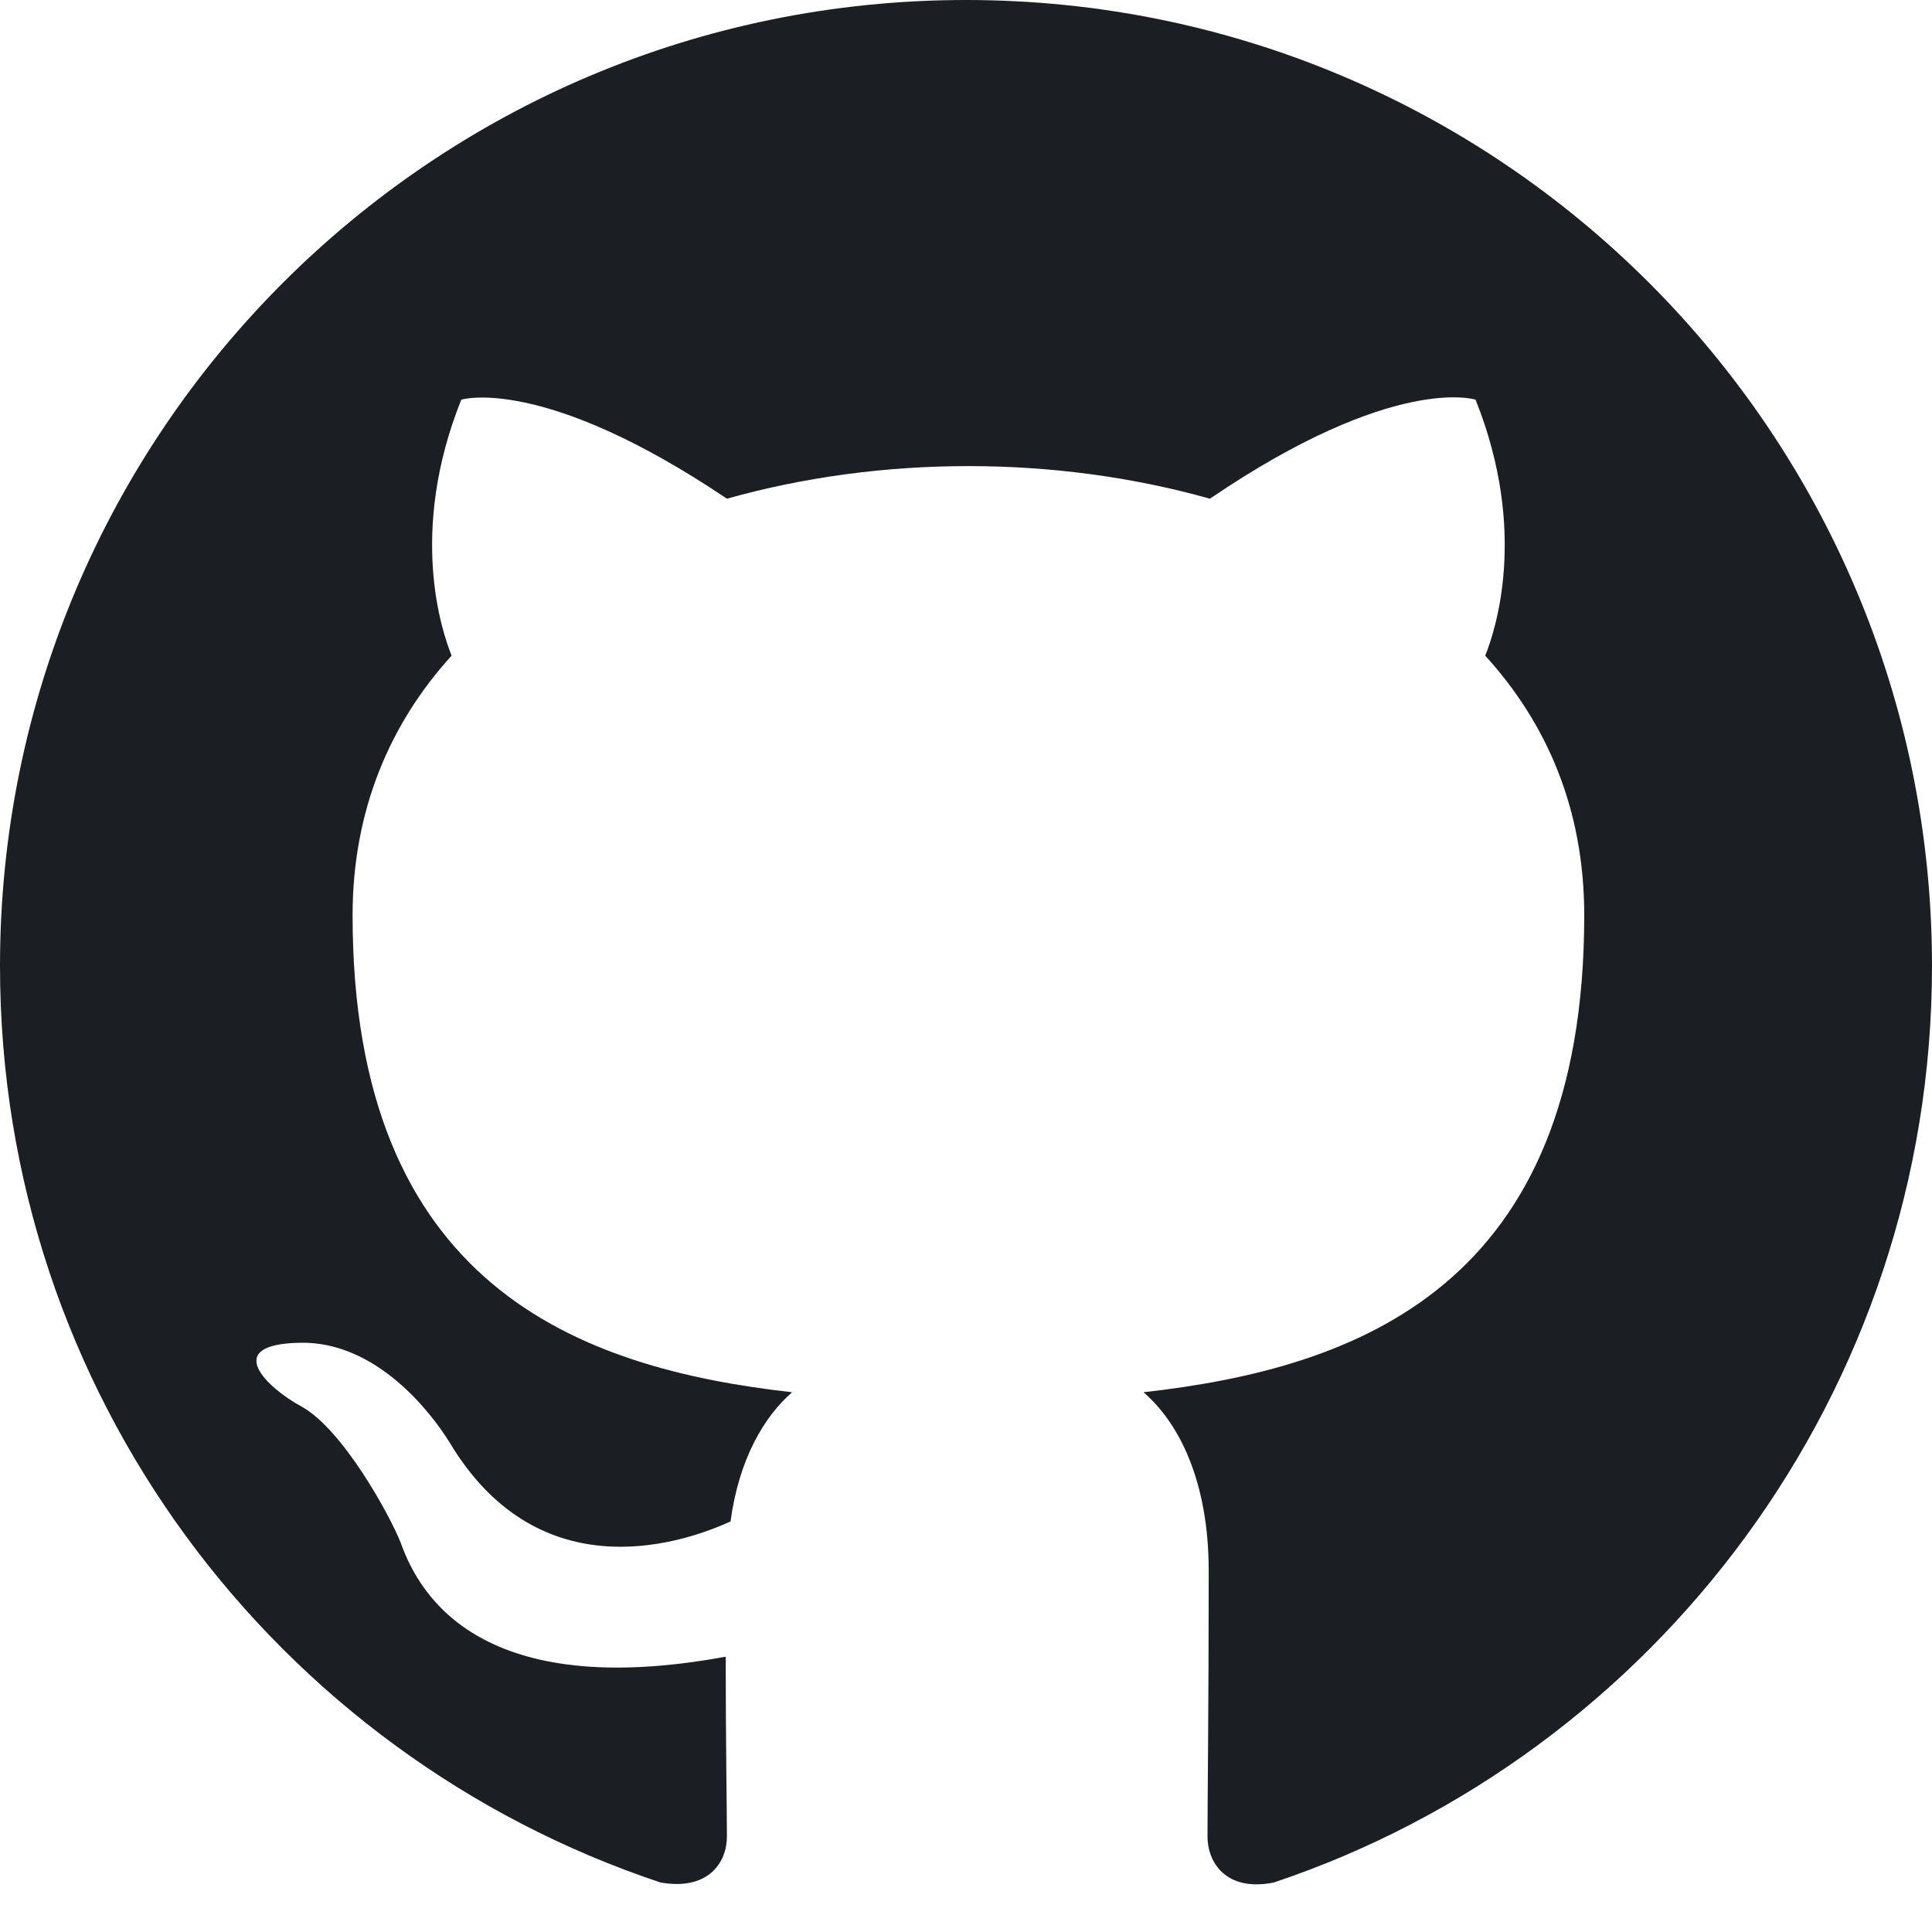
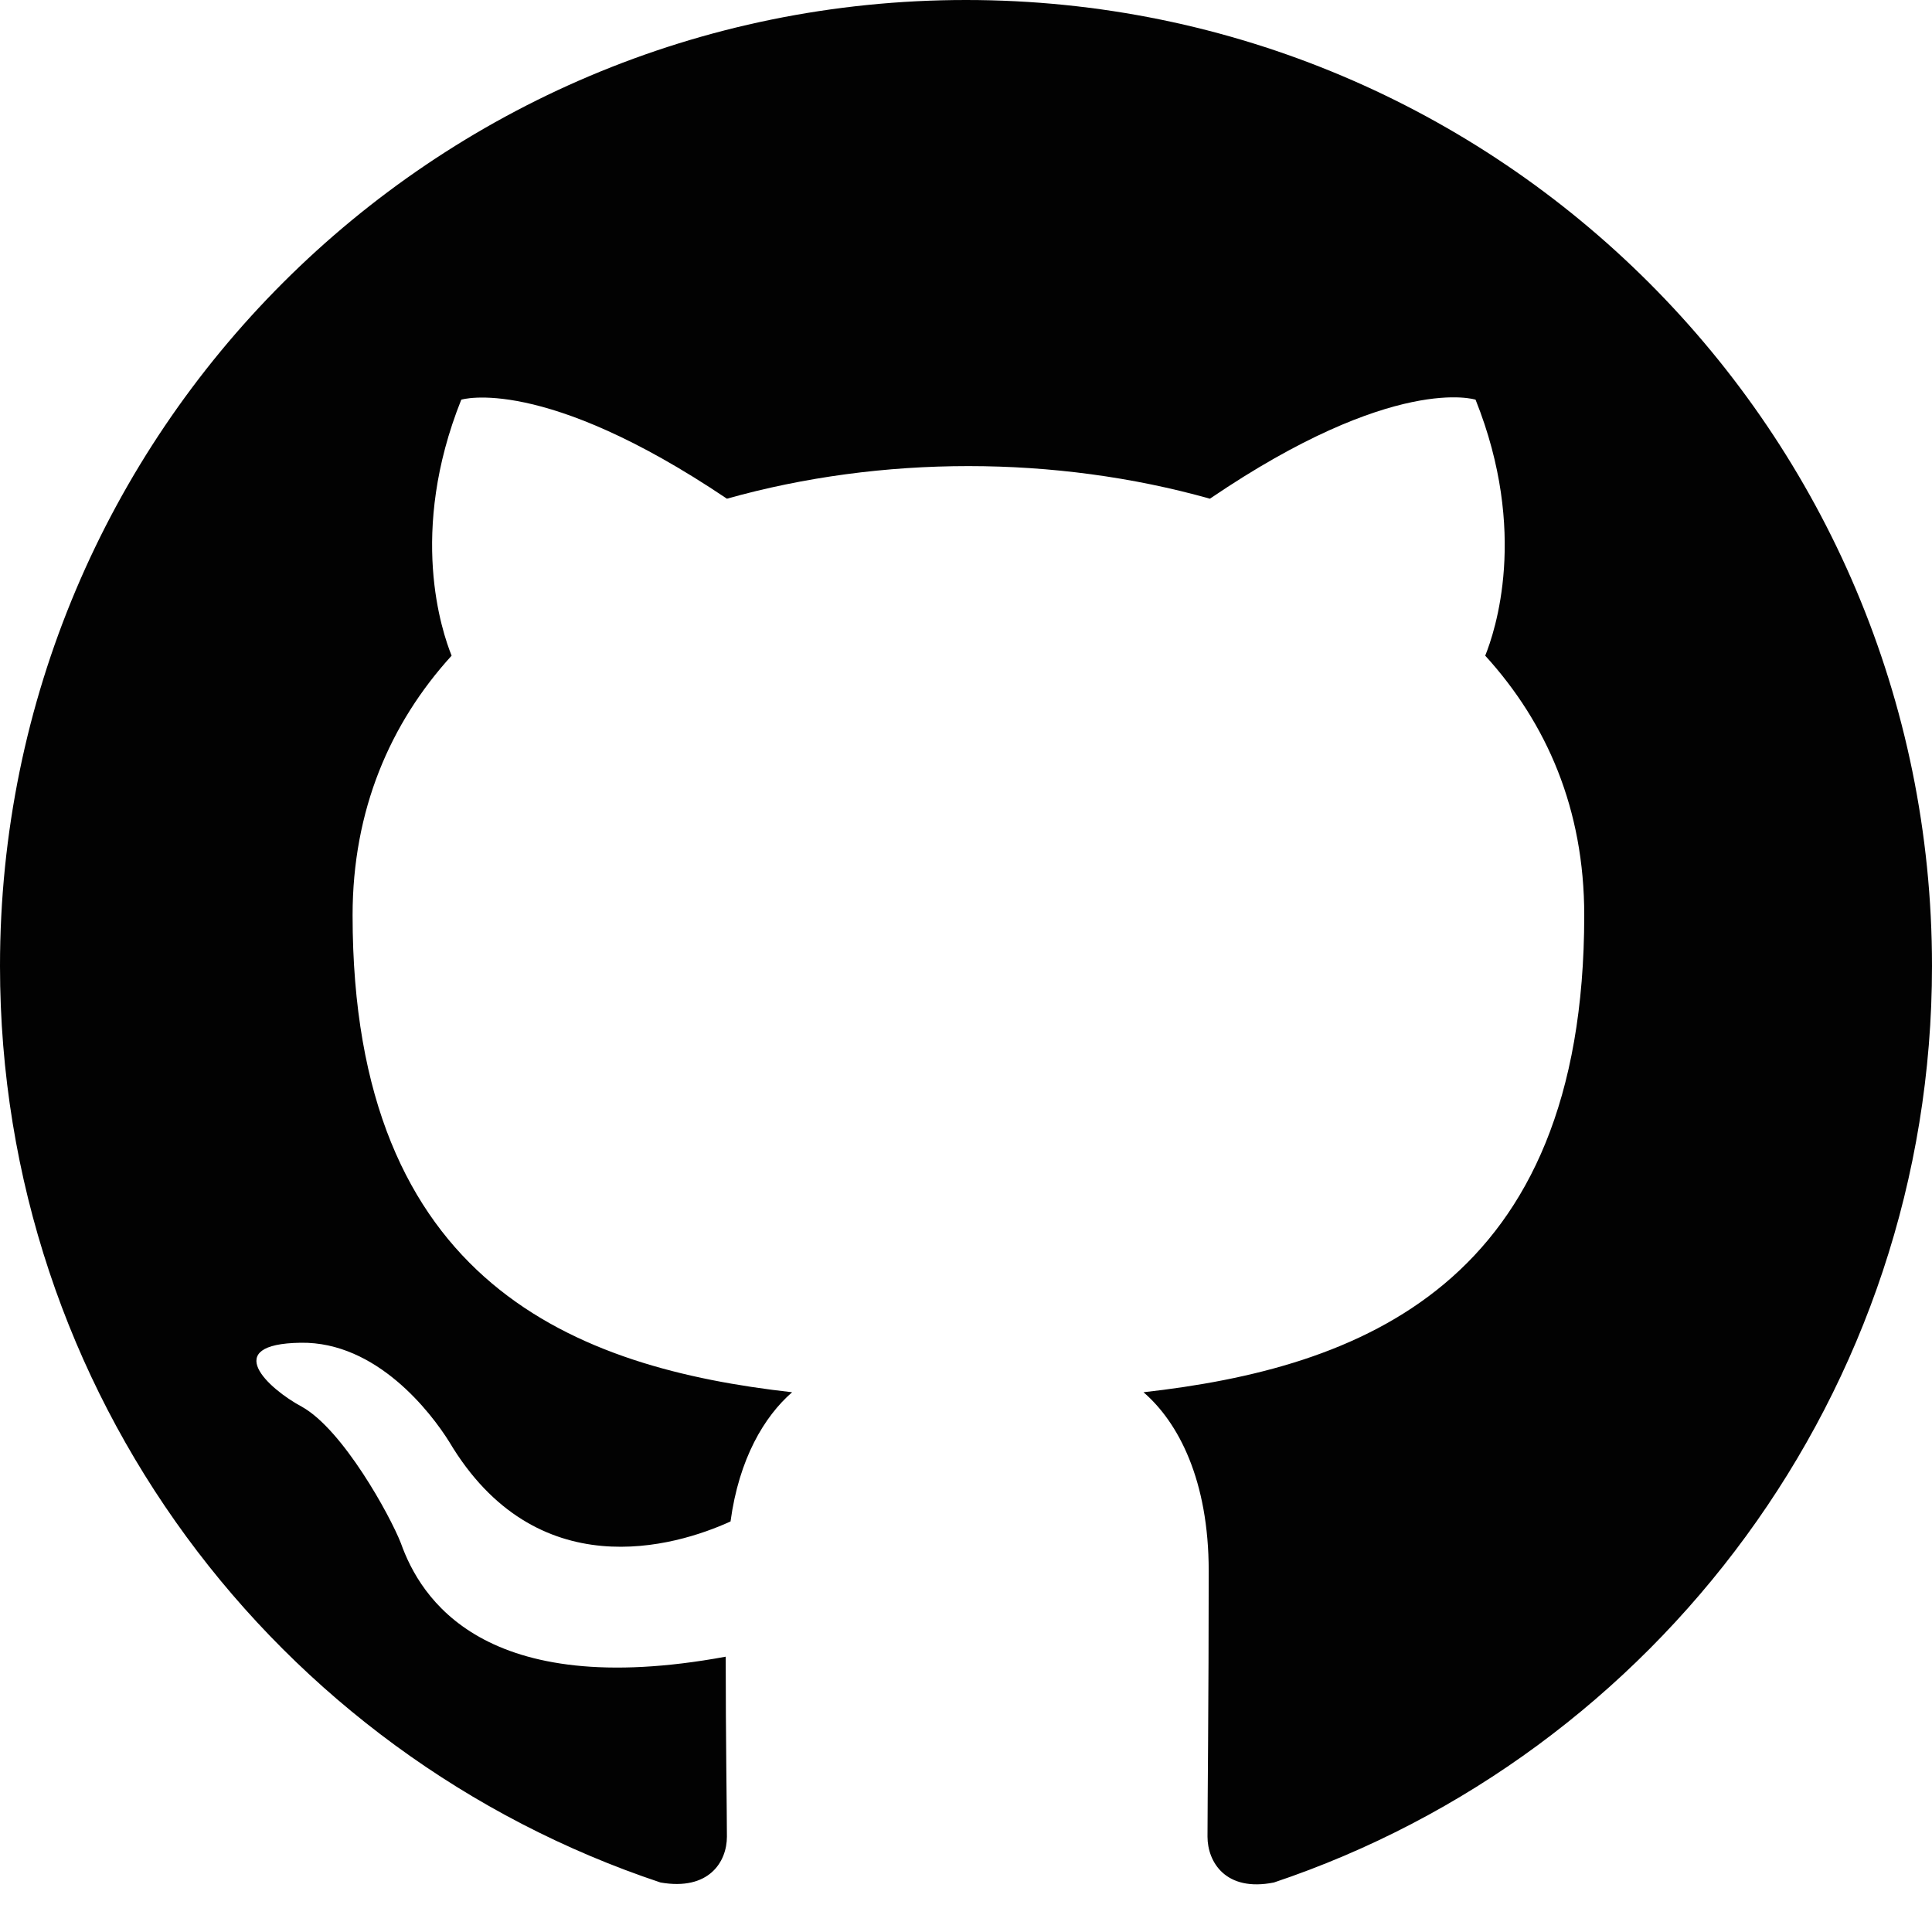
- <svg xmlns="http://www.w3.org/2000/svg" width="1024" height="1024" viewBox="0 0 1024 1024" fill="none">
-   <path fill-rule="evenodd" clip-rule="evenodd" d="M8 0C3.58 0 0 3.58 0 8C0 11.54 2.29 14.53 5.47 15.59C5.87 15.66 6.02 15.42 6.02 15.21C6.02 15.02 6.01 14.39 6.01 13.72C4 14.09 3.48 13.23 3.32 12.78C3.23 12.55 2.84 11.84 2.5 11.65C2.22 11.5 1.82 11.13 2.49 11.12C3.12 11.11 3.57 11.7 3.72 11.94C4.44 13.15 5.59 12.81 6.05 12.6C6.12 12.08 6.33 11.73 6.56 11.53C4.78 11.33 2.92 10.64 2.92 7.58C2.92 6.71 3.23 5.99 3.74 5.43C3.66 5.23 3.38 4.41 3.82 3.31C3.82 3.31 4.49 3.1 6.02 4.13C6.66 3.95 7.34 3.86 8.02 3.86C8.7 3.86 9.38 3.95 10.02 4.13C11.55 3.09 12.22 3.31 12.22 3.31C12.66 4.41 12.38 5.23 12.3 5.43C12.81 5.99 13.12 6.7 13.12 7.58C13.12 10.65 11.25 11.33 9.47 11.53C9.76 11.78 10.01 12.26 10.01 13.01C10.01 14.08 10 14.94 10 15.21C10 15.42 10.15 15.67 10.55 15.59C13.71 14.53 16 11.53 16 8C16 3.58 12.42 0 8 0Z" transform="scale(64)" fill="#1B1F23" />
+ <svg xmlns="http://www.w3.org/2000/svg" width="1024" height="1024" viewBox="0 0 1024 1024" fill="none" version="1.1" id="svg4">
+   <defs id="defs8" />
+   <path fill-rule="evenodd" clip-rule="evenodd" d="M8 0C3.58 0 0 3.58 0 8C0 11.54 2.29 14.53 5.47 15.59C5.87 15.66 6.02 15.42 6.02 15.21C6.02 15.02 6.01 14.39 6.01 13.72C4 14.09 3.48 13.23 3.32 12.78C3.23 12.55 2.84 11.84 2.5 11.65C2.22 11.5 1.82 11.13 2.49 11.12C3.12 11.11 3.57 11.7 3.72 11.94C4.44 13.15 5.59 12.81 6.05 12.6C6.12 12.08 6.33 11.73 6.56 11.53C4.78 11.33 2.92 10.64 2.92 7.58C2.92 6.71 3.23 5.99 3.74 5.43C3.66 5.23 3.38 4.41 3.82 3.31C3.82 3.31 4.49 3.1 6.02 4.13C6.66 3.95 7.34 3.86 8.02 3.86C8.7 3.86 9.38 3.95 10.02 4.13C11.55 3.09 12.22 3.31 12.22 3.31C12.66 4.41 12.38 5.23 12.3 5.43C12.81 5.99 13.12 6.7 13.12 7.58C13.12 10.65 11.25 11.33 9.47 11.53C9.76 11.78 10.01 12.26 10.01 13.01C10.01 14.08 10 14.94 10 15.21C10 15.42 10.15 15.67 10.55 15.59C13.71 14.53 16 11.53 16 8C16 3.58 12.42 0 8 0Z" transform="scale(64)" fill="#1B1F23" id="path2" style="fill:#020202;fill-opacity:1" />
</svg>
